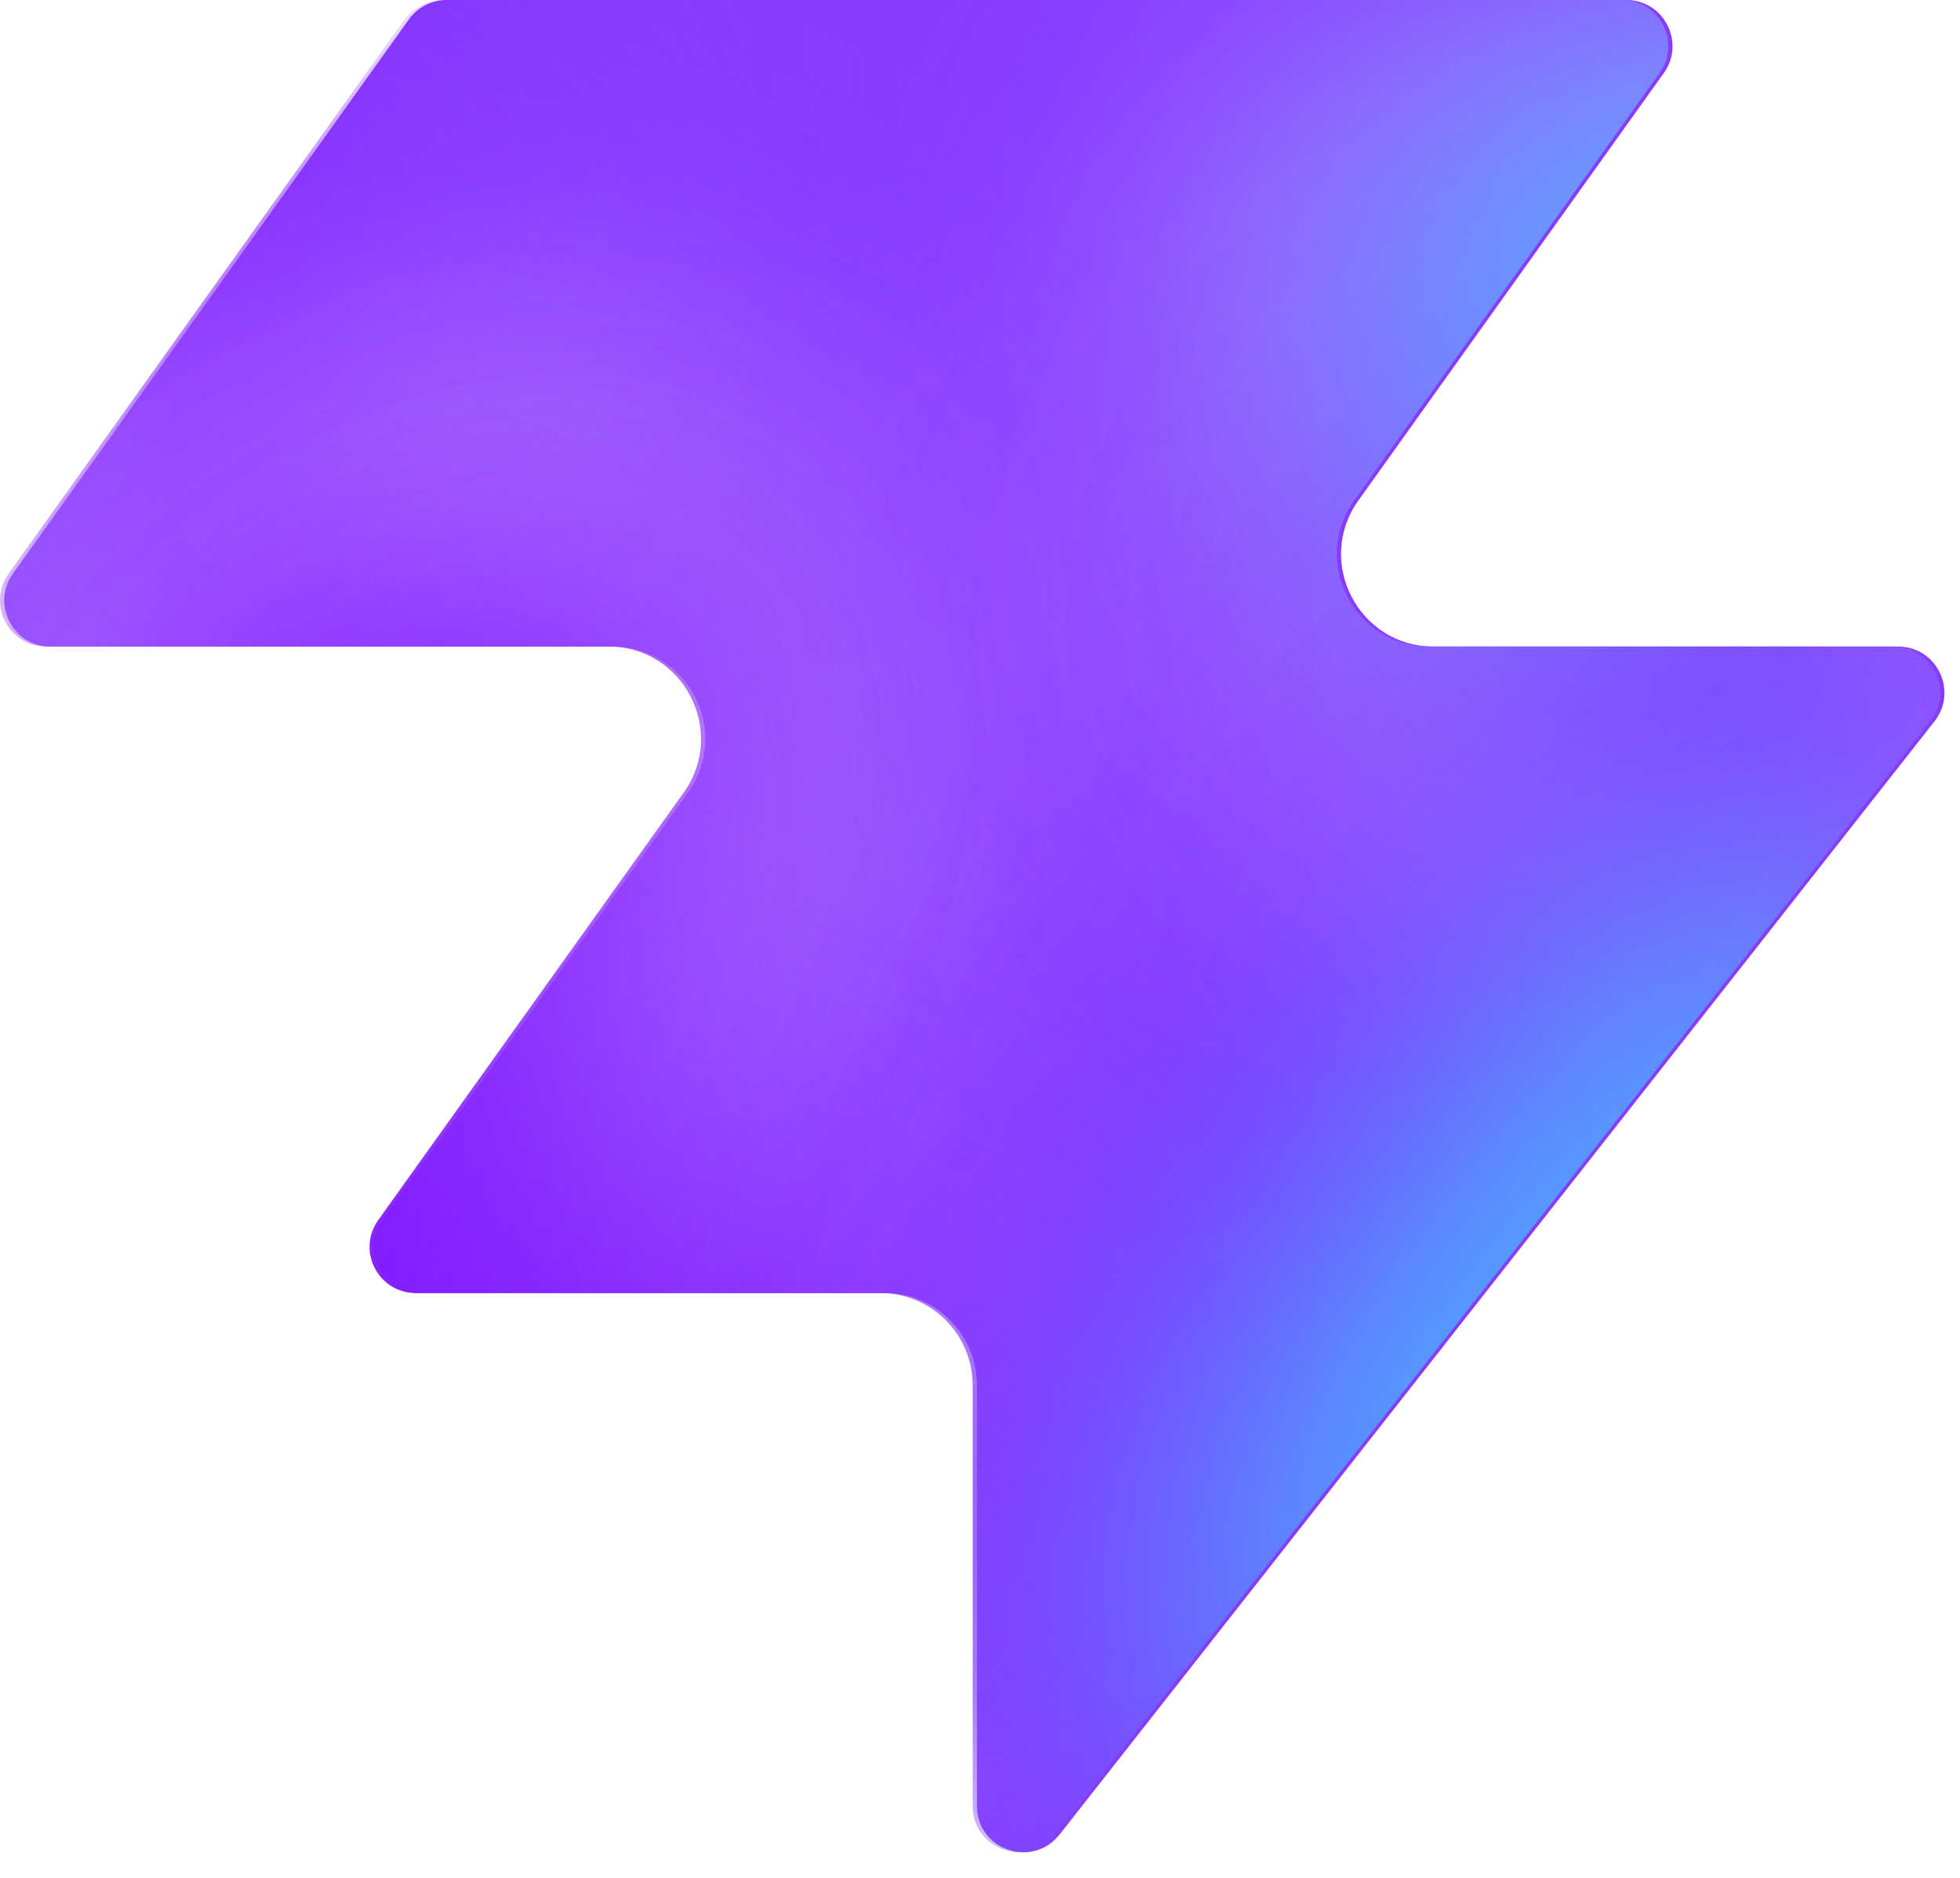
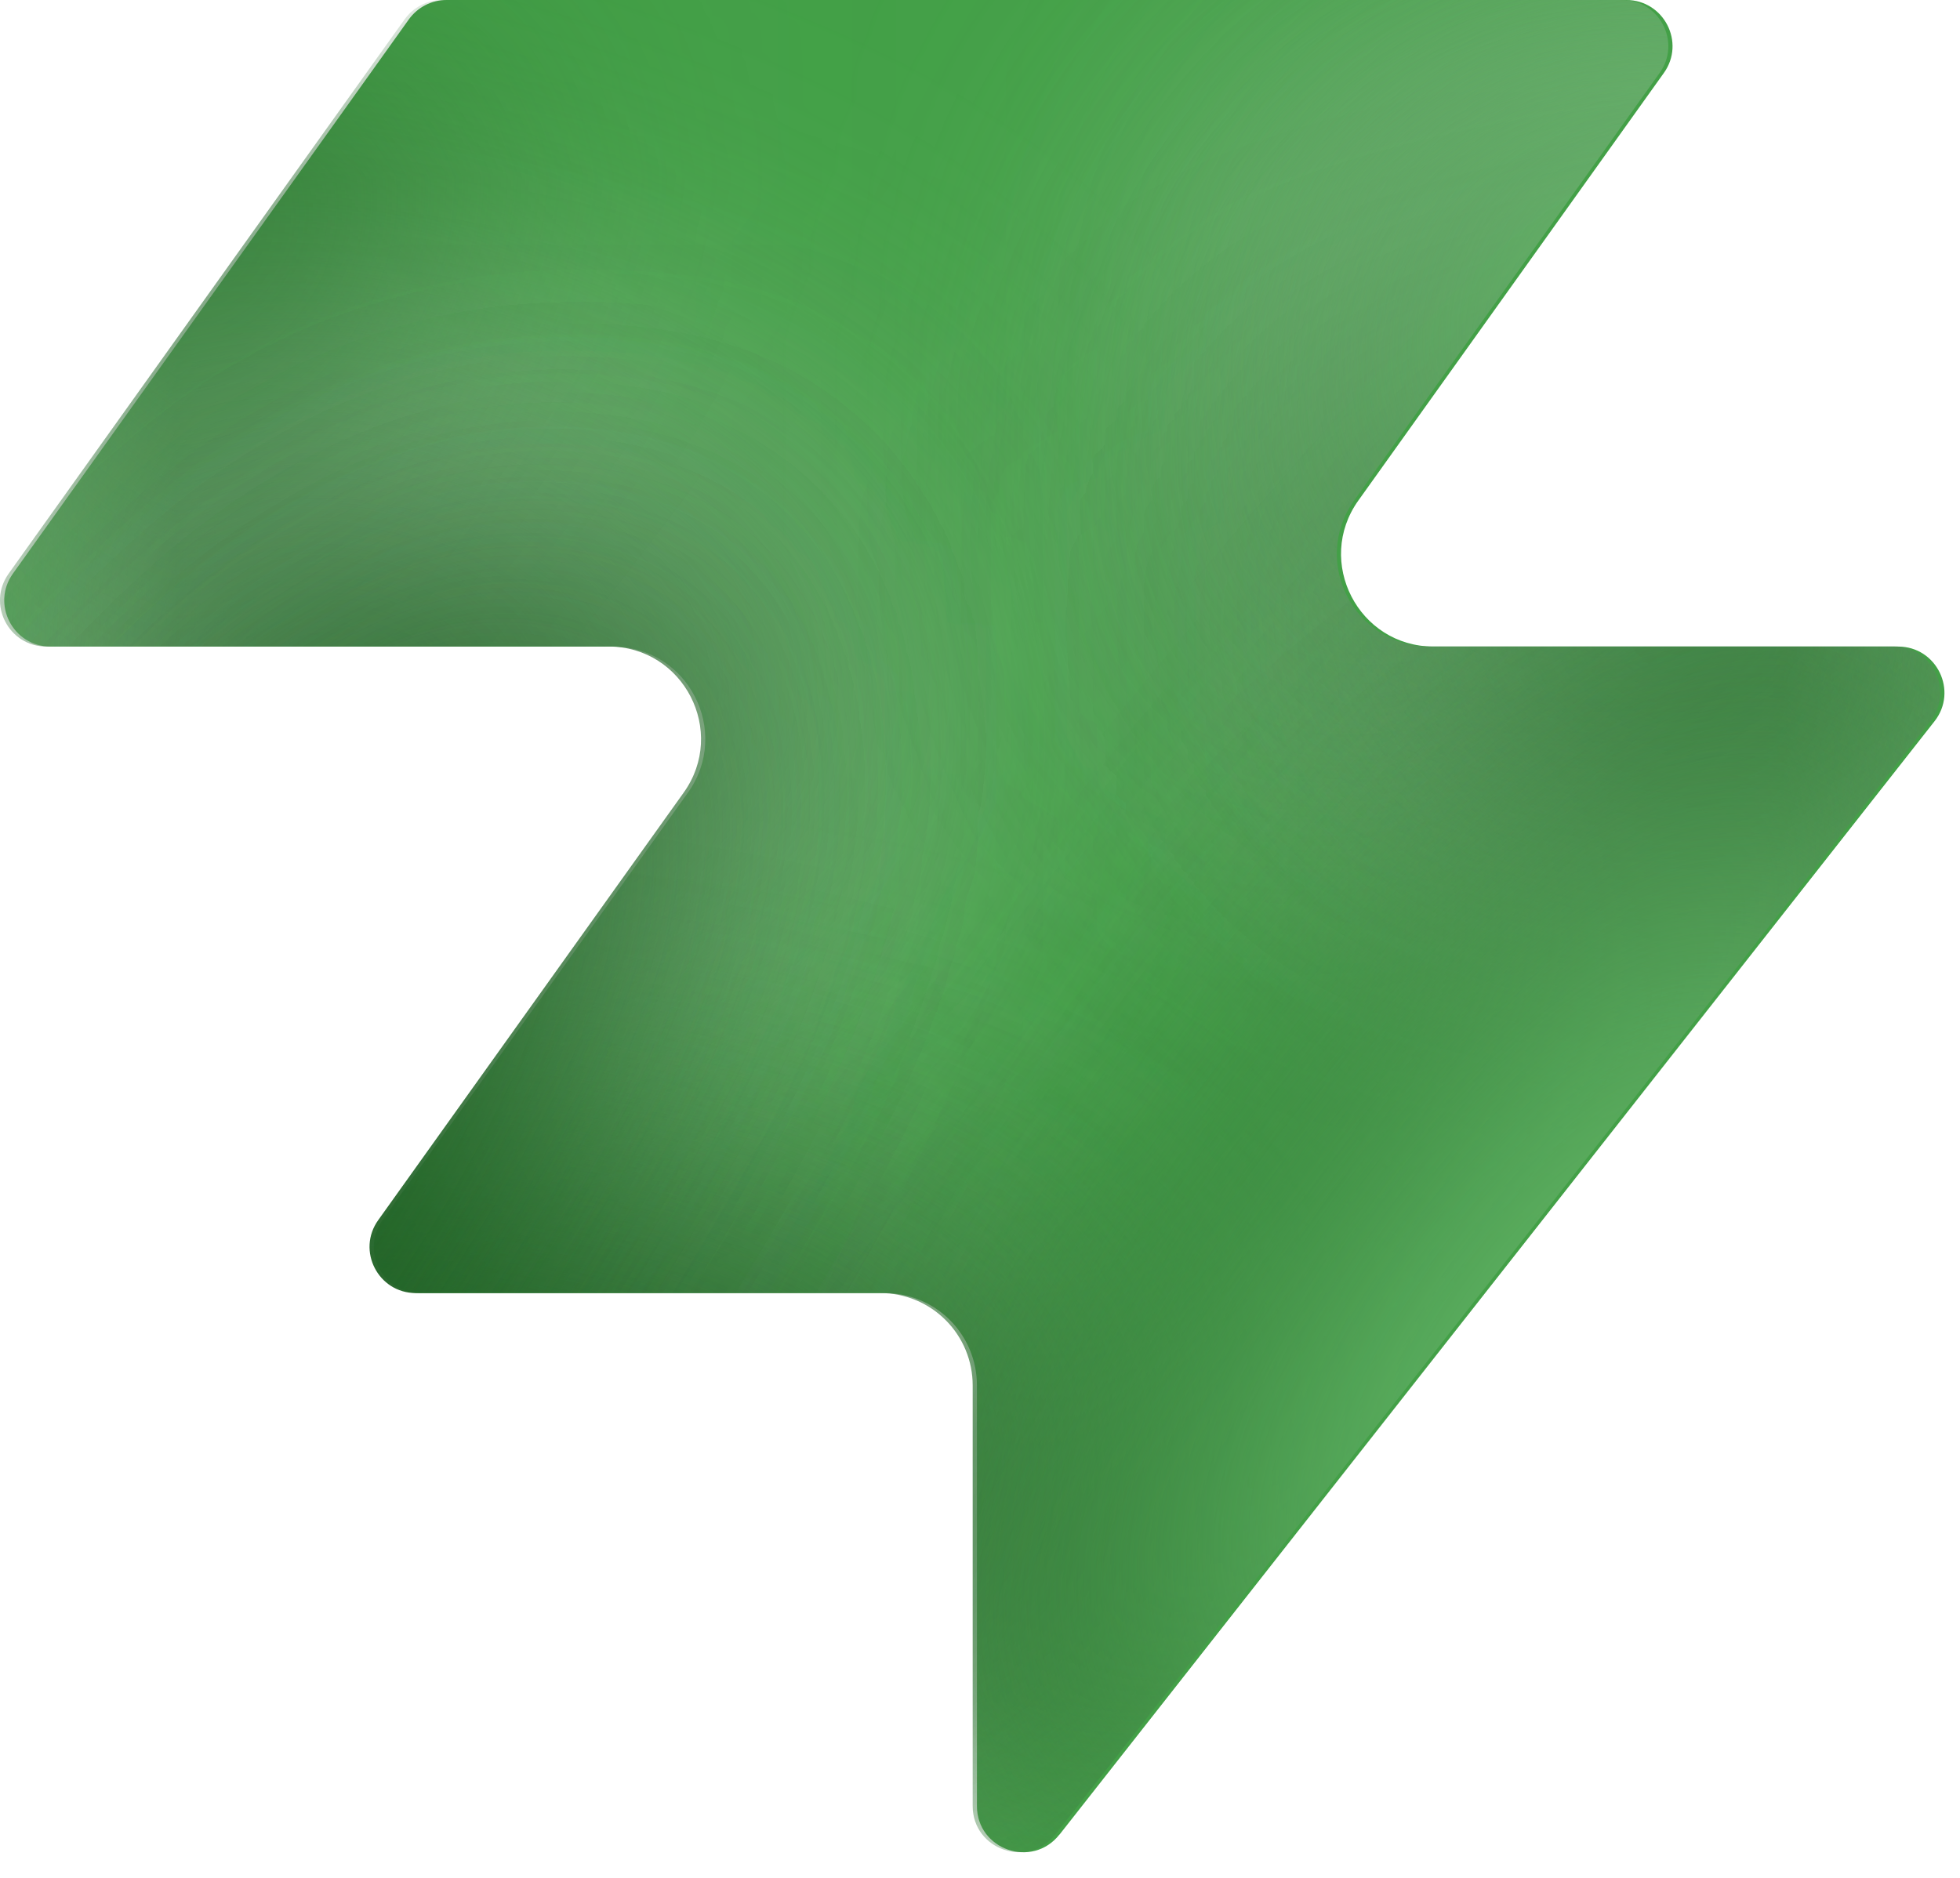
<svg xmlns="http://www.w3.org/2000/svg" width="48" height="46" fill="none" viewBox="0 0 48 46">
-   <path fill="#863bff" d="M25.946 44.938c-.664.845-2.021.375-2.021-.698V33.937a2.26 2.26 0 0 0-2.262-2.262H10.287c-.92 0-1.456-1.04-.92-1.788l7.48-10.471c1.07-1.497 0-3.578-1.842-3.578H1.237c-.92 0-1.456-1.04-.92-1.788L10.013.474c.214-.297.556-.474.92-.474h28.894c.92 0 1.456 1.04.92 1.788l-7.48 10.471c-1.07 1.498 0 3.579 1.842 3.579h11.377c.943 0 1.473 1.088.89 1.83L25.947 44.94z" style="fill:#863bff;fill:color(display-p3 .525 .23 1);fill-opacity:1" />
+   <path fill="#43a047" d="M25.946 44.938c-.664.845-2.021.375-2.021-.698V33.937a2.26 2.26 0 0 0-2.262-2.262H10.287c-.92 0-1.456-1.04-.92-1.788l7.48-10.471c1.07-1.497 0-3.578-1.842-3.578H1.237c-.92 0-1.456-1.04-.92-1.788L10.013.474c.214-.297.556-.474.92-.474h28.894c.92 0 1.456 1.04.92 1.788l-7.48 10.471c-1.07 1.498 0 3.579 1.842 3.579h11.377c.943 0 1.473 1.088.89 1.83L25.947 44.94z" style="fill:#43a047;fill:color(display-p3 .525 .23 1);fill-opacity:1" />
  <mask id="a" width="48" height="46" x="0" y="0" maskUnits="userSpaceOnUse" style="mask-type:alpha">
    <path fill="#000" d="M25.842 44.938c-.664.844-2.021.375-2.021-.698V33.937a2.26 2.26 0 0 0-2.262-2.262H10.183c-.92 0-1.456-1.04-.92-1.788l7.48-10.471c1.07-1.498 0-3.579-1.842-3.579H1.133c-.92 0-1.456-1.04-.92-1.787L9.91.473c.214-.297.556-.474.92-.474h28.894c.92 0 1.456 1.04.92 1.788l-7.48 10.471c-1.07 1.498 0 3.578 1.842 3.578h11.377c.943 0 1.473 1.088.89 1.832L25.843 44.94z" style="fill:#000;fill-opacity:1" />
  </mask>
  <g mask="url(#a)">
    <g filter="url(#b)">
-       <ellipse cx="5.508" cy="14.704" fill="#ede6ff" rx="5.508" ry="14.704" style="fill:#ede6ff;fill:color(display-p3 .927 .903 1);fill-opacity:1" transform="matrix(.00324 1 1 -.00324 -4.47 31.516)" />
+       <ellipse cx="5.508" cy="14.704" fill="#e8f5e9" rx="5.508" ry="14.704" style="fill:#e8f5e9;fill:color(display-p3 .927 .903 1);fill-opacity:1" transform="matrix(.00324 1 1 -.00324 -4.47 31.516)" />
    </g>
    <g filter="url(#c)">
-       <ellipse cx="10.399" cy="29.851" fill="#ede6ff" rx="10.399" ry="29.851" style="fill:#ede6ff;fill:color(display-p3 .927 .903 1);fill-opacity:1" transform="matrix(.00324 1 1 -.00324 -39.328 7.883)" />
+       <ellipse cx="10.399" cy="29.851" fill="#e8f5e9" rx="10.399" ry="29.851" style="fill:#e8f5e9;fill:color(display-p3 .927 .903 1);fill-opacity:1" transform="matrix(.00324 1 1 -.00324 -39.328 7.883)" />
    </g>
    <g filter="url(#d)">
-       <ellipse cx="5.508" cy="30.487" fill="#7e14ff" rx="5.508" ry="30.487" style="fill:#7e14ff;fill:color(display-p3 .492 .077 1);fill-opacity:1" transform="rotate(89.814 -25.913 -14.639)scale(1 -1)" />
+       <ellipse cx="5.508" cy="30.487" fill="#1b5e20" rx="5.508" ry="30.487" style="fill:#1b5e20;fill:color(display-p3 .492 .077 1);fill-opacity:1" transform="rotate(89.814 -25.913 -14.639)scale(1 -1)" />
    </g>
    <g filter="url(#e)">
-       <ellipse cx="5.508" cy="30.599" fill="#7e14ff" rx="5.508" ry="30.599" style="fill:#7e14ff;fill:color(display-p3 .492 .077 1);fill-opacity:1" transform="rotate(89.814 -32.644 -3.334)scale(1 -1)" />
+       <ellipse cx="5.508" cy="30.599" fill="#1b5e20" rx="5.508" ry="30.599" style="fill:#1b5e20;fill:color(display-p3 .492 .077 1);fill-opacity:1" transform="rotate(89.814 -32.644 -3.334)scale(1 -1)" />
    </g>
    <g filter="url(#f)">
-       <ellipse cx="5.508" cy="30.599" fill="#7e14ff" rx="5.508" ry="30.599" style="fill:#7e14ff;fill:color(display-p3 .492 .077 1);fill-opacity:1" transform="matrix(.00324 1 1 -.00324 -34.34 30.47)" />
+       <ellipse cx="5.508" cy="30.599" fill="#1b5e20" rx="5.508" ry="30.599" style="fill:#1b5e20;fill:color(display-p3 .492 .077 1);fill-opacity:1" transform="matrix(.00324 1 1 -.00324 -34.34 30.47)" />
    </g>
    <g filter="url(#g)">
-       <ellipse cx="14.072" cy="22.078" fill="#ede6ff" rx="14.072" ry="22.078" style="fill:#ede6ff;fill:color(display-p3 .927 .903 1);fill-opacity:1" transform="rotate(93.35 24.506 48.493)scale(-1 1)" />
+       <ellipse cx="14.072" cy="22.078" fill="#e8f5e9" rx="14.072" ry="22.078" style="fill:#e8f5e9;fill:color(display-p3 .927 .903 1);fill-opacity:1" transform="rotate(93.35 24.506 48.493)scale(-1 1)" />
    </g>
    <g filter="url(#h)">
-       <ellipse cx="3.47" cy="21.501" fill="#7e14ff" rx="3.47" ry="21.501" style="fill:#7e14ff;fill:color(display-p3 .492 .077 1);fill-opacity:1" transform="rotate(89.009 28.708 47.59)scale(-1 1)" />
+       <ellipse cx="3.47" cy="21.501" fill="#1b5e20" rx="3.47" ry="21.501" style="fill:#1b5e20;fill:color(display-p3 .492 .077 1);fill-opacity:1" transform="rotate(89.009 28.708 47.59)scale(-1 1)" />
    </g>
    <g filter="url(#i)">
-       <ellipse cx="3.47" cy="21.501" fill="#7e14ff" rx="3.47" ry="21.501" style="fill:#7e14ff;fill:color(display-p3 .492 .077 1);fill-opacity:1" transform="rotate(89.009 28.708 47.59)scale(-1 1)" />
+       <ellipse cx="3.47" cy="21.501" fill="#1b5e20" rx="3.47" ry="21.501" style="fill:#1b5e20;fill:color(display-p3 .492 .077 1);fill-opacity:1" transform="rotate(89.009 28.708 47.59)scale(-1 1)" />
    </g>
    <g filter="url(#j)">
-       <ellipse cx=".387" cy="8.972" fill="#7e14ff" rx="4.407" ry="29.108" style="fill:#7e14ff;fill:color(display-p3 .492 .077 1);fill-opacity:1" transform="rotate(39.51 .387 8.972)" />
+       <ellipse cx=".387" cy="8.972" fill="#1b5e20" rx="4.407" ry="29.108" style="fill:#1b5e20;fill:color(display-p3 .492 .077 1);fill-opacity:1" transform="rotate(39.51 .387 8.972)" />
    </g>
    <g filter="url(#k)">
-       <ellipse cx="47.523" cy="-6.092" fill="#7e14ff" rx="4.407" ry="29.108" style="fill:#7e14ff;fill:color(display-p3 .492 .077 1);fill-opacity:1" transform="rotate(37.892 47.523 -6.092)" />
+       <ellipse cx="47.523" cy="-6.092" fill="#1b5e20" rx="4.407" ry="29.108" style="fill:#1b5e20;fill:color(display-p3 .492 .077 1);fill-opacity:1" transform="rotate(37.892 47.523 -6.092)" />
    </g>
    <g filter="url(#l)">
-       <ellipse cx="41.412" cy="6.333" fill="#47bfff" rx="5.971" ry="9.665" style="fill:#47bfff;fill:color(display-p3 .28 .748 1);fill-opacity:1" transform="rotate(37.892 41.412 6.333)" />
+       <ellipse cx="41.412" cy="6.333" fill="#66bb6a" rx="5.971" ry="9.665" style="fill:#66bb6a;fill:color(display-p3 .28 .748 1);fill-opacity:1" transform="rotate(37.892 41.412 6.333)" />
    </g>
    <g filter="url(#m)">
-       <ellipse cx="-1.879" cy="38.332" fill="#7e14ff" rx="4.407" ry="29.108" style="fill:#7e14ff;fill:color(display-p3 .492 .077 1);fill-opacity:1" transform="rotate(37.892 -1.88 38.332)" />
+       <ellipse cx="-1.879" cy="38.332" fill="#1b5e20" rx="4.407" ry="29.108" style="fill:#1b5e20;fill:color(display-p3 .492 .077 1);fill-opacity:1" transform="rotate(37.892 -1.88 38.332)" />
    </g>
    <g filter="url(#n)">
-       <ellipse cx="-1.879" cy="38.332" fill="#7e14ff" rx="4.407" ry="29.108" style="fill:#7e14ff;fill:color(display-p3 .492 .077 1);fill-opacity:1" transform="rotate(37.892 -1.88 38.332)" />
+       <ellipse cx="-1.879" cy="38.332" fill="#1b5e20" rx="4.407" ry="29.108" style="fill:#1b5e20;fill:color(display-p3 .492 .077 1);fill-opacity:1" transform="rotate(37.892 -1.88 38.332)" />
    </g>
    <g filter="url(#o)">
-       <ellipse cx="35.651" cy="29.907" fill="#7e14ff" rx="4.407" ry="29.108" style="fill:#7e14ff;fill:color(display-p3 .492 .077 1);fill-opacity:1" transform="rotate(37.892 35.651 29.907)" />
+       <ellipse cx="35.651" cy="29.907" fill="#1b5e20" rx="4.407" ry="29.108" style="fill:#1b5e20;fill:color(display-p3 .492 .077 1);fill-opacity:1" transform="rotate(37.892 35.651 29.907)" />
    </g>
    <g filter="url(#p)">
-       <ellipse cx="38.418" cy="32.4" fill="#47bfff" rx="5.971" ry="15.297" style="fill:#47bfff;fill:color(display-p3 .28 .748 1);fill-opacity:1" transform="rotate(37.892 38.418 32.4)" />
+       <ellipse cx="38.418" cy="32.4" fill="#66bb6a" rx="5.971" ry="15.297" style="fill:#66bb6a;fill:color(display-p3 .28 .748 1);fill-opacity:1" transform="rotate(37.892 38.418 32.4)" />
    </g>
  </g>
  <defs>
    <filter id="b" width="60.045" height="41.654" x="-19.77" y="16.149" color-interpolation-filters="sRGB" filterUnits="userSpaceOnUse">
      <feFlood flood-opacity="0" result="BackgroundImageFix" />
      <feBlend in="SourceGraphic" in2="BackgroundImageFix" result="shape" />
      <feGaussianBlur result="effect1_foregroundBlur_2002_17158" stdDeviation="7.659" />
    </filter>
    <filter id="c" width="90.34" height="51.437" x="-54.613" y="-7.533" color-interpolation-filters="sRGB" filterUnits="userSpaceOnUse">
      <feFlood flood-opacity="0" result="BackgroundImageFix" />
      <feBlend in="SourceGraphic" in2="BackgroundImageFix" result="shape" />
      <feGaussianBlur result="effect1_foregroundBlur_2002_17158" stdDeviation="7.659" />
    </filter>
    <filter id="d" width="79.355" height="29.4" x="-49.64" y="2.03" color-interpolation-filters="sRGB" filterUnits="userSpaceOnUse">
      <feFlood flood-opacity="0" result="BackgroundImageFix" />
      <feBlend in="SourceGraphic" in2="BackgroundImageFix" result="shape" />
      <feGaussianBlur result="effect1_foregroundBlur_2002_17158" stdDeviation="4.596" />
    </filter>
    <filter id="e" width="79.579" height="29.4" x="-45.045" y="20.029" color-interpolation-filters="sRGB" filterUnits="userSpaceOnUse">
      <feFlood flood-opacity="0" result="BackgroundImageFix" />
      <feBlend in="SourceGraphic" in2="BackgroundImageFix" result="shape" />
      <feGaussianBlur result="effect1_foregroundBlur_2002_17158" stdDeviation="4.596" />
    </filter>
    <filter id="f" width="79.579" height="29.4" x="-43.513" y="21.178" color-interpolation-filters="sRGB" filterUnits="userSpaceOnUse">
      <feFlood flood-opacity="0" result="BackgroundImageFix" />
      <feBlend in="SourceGraphic" in2="BackgroundImageFix" result="shape" />
      <feGaussianBlur result="effect1_foregroundBlur_2002_17158" stdDeviation="4.596" />
    </filter>
    <filter id="g" width="74.749" height="58.852" x="15.756" y="-17.901" color-interpolation-filters="sRGB" filterUnits="userSpaceOnUse">
      <feFlood flood-opacity="0" result="BackgroundImageFix" />
      <feBlend in="SourceGraphic" in2="BackgroundImageFix" result="shape" />
      <feGaussianBlur result="effect1_foregroundBlur_2002_17158" stdDeviation="7.659" />
    </filter>
    <filter id="h" width="61.377" height="25.362" x="23.548" y="2.284" color-interpolation-filters="sRGB" filterUnits="userSpaceOnUse">
      <feFlood flood-opacity="0" result="BackgroundImageFix" />
      <feBlend in="SourceGraphic" in2="BackgroundImageFix" result="shape" />
      <feGaussianBlur result="effect1_foregroundBlur_2002_17158" stdDeviation="4.596" />
    </filter>
    <filter id="i" width="61.377" height="25.362" x="23.548" y="2.284" color-interpolation-filters="sRGB" filterUnits="userSpaceOnUse">
      <feFlood flood-opacity="0" result="BackgroundImageFix" />
      <feBlend in="SourceGraphic" in2="BackgroundImageFix" result="shape" />
      <feGaussianBlur result="effect1_foregroundBlur_2002_17158" stdDeviation="4.596" />
    </filter>
    <filter id="j" width="56.045" height="63.649" x="-27.636" y="-22.853" color-interpolation-filters="sRGB" filterUnits="userSpaceOnUse">
      <feFlood flood-opacity="0" result="BackgroundImageFix" />
      <feBlend in="SourceGraphic" in2="BackgroundImageFix" result="shape" />
      <feGaussianBlur result="effect1_foregroundBlur_2002_17158" stdDeviation="4.596" />
    </filter>
    <filter id="k" width="54.814" height="64.646" x="20.116" y="-38.415" color-interpolation-filters="sRGB" filterUnits="userSpaceOnUse">
      <feFlood flood-opacity="0" result="BackgroundImageFix" />
      <feBlend in="SourceGraphic" in2="BackgroundImageFix" result="shape" />
      <feGaussianBlur result="effect1_foregroundBlur_2002_17158" stdDeviation="4.596" />
    </filter>
    <filter id="l" width="33.541" height="35.313" x="24.641" y="-11.323" color-interpolation-filters="sRGB" filterUnits="userSpaceOnUse">
      <feFlood flood-opacity="0" result="BackgroundImageFix" />
      <feBlend in="SourceGraphic" in2="BackgroundImageFix" result="shape" />
      <feGaussianBlur result="effect1_foregroundBlur_2002_17158" stdDeviation="4.596" />
    </filter>
    <filter id="m" width="54.814" height="64.646" x="-29.286" y="6.009" color-interpolation-filters="sRGB" filterUnits="userSpaceOnUse">
      <feFlood flood-opacity="0" result="BackgroundImageFix" />
      <feBlend in="SourceGraphic" in2="BackgroundImageFix" result="shape" />
      <feGaussianBlur result="effect1_foregroundBlur_2002_17158" stdDeviation="4.596" />
    </filter>
    <filter id="n" width="54.814" height="64.646" x="-29.286" y="6.009" color-interpolation-filters="sRGB" filterUnits="userSpaceOnUse">
      <feFlood flood-opacity="0" result="BackgroundImageFix" />
      <feBlend in="SourceGraphic" in2="BackgroundImageFix" result="shape" />
      <feGaussianBlur result="effect1_foregroundBlur_2002_17158" stdDeviation="4.596" />
    </filter>
    <filter id="o" width="54.814" height="64.646" x="8.244" y="-2.416" color-interpolation-filters="sRGB" filterUnits="userSpaceOnUse">
      <feFlood flood-opacity="0" result="BackgroundImageFix" />
      <feBlend in="SourceGraphic" in2="BackgroundImageFix" result="shape" />
      <feGaussianBlur result="effect1_foregroundBlur_2002_17158" stdDeviation="4.596" />
    </filter>
    <filter id="p" width="39.409" height="43.623" x="18.713" y="10.588" color-interpolation-filters="sRGB" filterUnits="userSpaceOnUse">
      <feFlood flood-opacity="0" result="BackgroundImageFix" />
      <feBlend in="SourceGraphic" in2="BackgroundImageFix" result="shape" />
      <feGaussianBlur result="effect1_foregroundBlur_2002_17158" stdDeviation="4.596" />
    </filter>
  </defs>
</svg>
